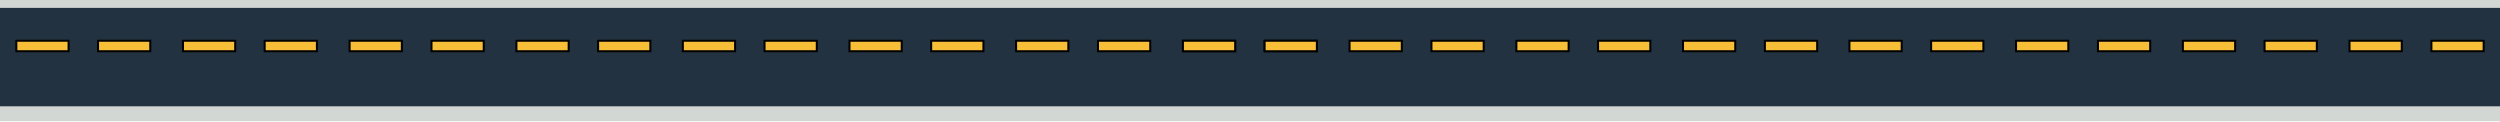
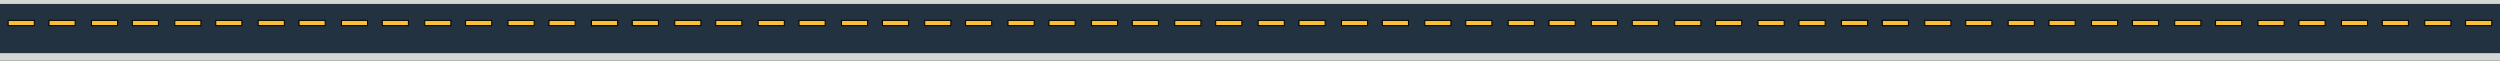
- <svg xmlns="http://www.w3.org/2000/svg" version="1.1" id="Layer_1" x="0px" y="0px" viewBox="0 0 1239.3 60" style="enable-background:new 0 0 1239.3 60;" xml:space="preserve">
+ <svg xmlns="http://www.w3.org/2000/svg" version="1.1" id="Layer_1" x="0px" y="0px" viewBox="0 0 2478.6 60" style="enable-background:new 0 0 2478.6 60;" xml:space="preserve">
  <style type="text/css">
	.st0{fill:#233240;}
	.st1{fill:#F7BE38;stroke:#010101;stroke-miterlimit:10;}
	.st2{fill:#D2D7D4;}
</style>
  <rect class="st0" width="1239.3" height="60" />
  <rect x="48.6" y="20.2" class="st1" width="25.9" height="5.2" />
  <rect x="8.1" y="20.2" class="st1" width="25.9" height="5.2" />
  <rect x="131.2" y="20.2" class="st1" width="25.9" height="5.2" />
  <rect x="90.7" y="20.2" class="st1" width="25.9" height="5.2" />
  <rect x="213.9" y="20.2" class="st1" width="25.9" height="5.2" />
  <rect x="173.3" y="20.2" class="st1" width="25.9" height="5.2" />
  <rect x="296.5" y="20.2" class="st1" width="25.9" height="5.2" />
  <rect x="256" y="20.2" class="st1" width="25.9" height="5.2" />
  <rect x="379" y="20.2" class="st1" width="25.9" height="5.2" />
  <rect x="338.5" y="20.2" class="st1" width="25.9" height="5.2" />
  <rect x="461.6" y="20.2" class="st1" width="25.9" height="5.2" />
  <rect x="421.1" y="20.2" class="st1" width="25.9" height="5.2" />
  <rect x="544.3" y="20.2" class="st1" width="25.9" height="5.2" />
  <rect x="503.7" y="20.2" class="st1" width="25.9" height="5.2" />
  <rect x="626.9" y="20.2" class="st1" width="25.9" height="5.2" />
  <rect x="586.4" y="20.2" class="st1" width="25.9" height="5.2" />
  <rect x="626.9" y="20.2" class="st1" width="25.9" height="5.2" />
  <rect x="586.4" y="20.2" class="st1" width="25.9" height="5.2" />
  <rect x="709.6" y="20.2" class="st1" width="25.9" height="5.2" />
  <rect x="669" y="20.2" class="st1" width="25.9" height="5.2" />
  <rect x="792.2" y="20.2" class="st1" width="25.9" height="5.2" />
  <rect x="751.7" y="20.2" class="st1" width="25.9" height="5.2" />
  <rect x="874.9" y="20.2" class="st1" width="25.9" height="5.2" />
  <rect x="834.3" y="20.2" class="st1" width="25.9" height="5.2" />
  <rect x="957.3" y="20.2" class="st1" width="25.9" height="5.2" />
  <rect x="916.8" y="20.2" class="st1" width="25.9" height="5.2" />
  <rect x="1040" y="20.2" class="st1" width="25.9" height="5.2" />
  <rect x="999.4" y="20.2" class="st1" width="25.9" height="5.2" />
  <rect x="1122.6" y="20.2" class="st1" width="25.9" height="5.2" />
  <rect x="1082.1" y="20.2" class="st1" width="25.9" height="5.2" />
  <rect x="1205.3" y="20.2" class="st1" width="25.9" height="5.2" />
  <rect x="1164.7" y="20.2" class="st1" width="25.9" height="5.2" />
  <rect y="52.7" class="st2" width="1239.3" height="7.3" />
  <rect class="st2" width="1239.3" height="3.9" />
+   <rect x="1239.3" y="0" class="st0" width="1239.3" height="60" />
+   <rect x="1287.9" y="20.2" class="st1" width="25.9" height="5.2" />
+   <rect x="1247.4" y="20.2" class="st1" width="25.9" height="5.2" />
+   <rect x="1370.5" y="20.2" class="st1" width="25.9" height="5.2" />
+   <rect x="1330" y="20.2" class="st1" width="25.9" height="5.2" />
+   <rect x="1453.2" y="20.2" class="st1" width="25.9" height="5.2" />
+   <rect x="1412.6" y="20.2" class="st1" width="25.9" height="5.2" />
+   <rect x="1535.8" y="20.2" class="st1" width="25.9" height="5.2" />
+   <rect x="1495.3" y="20.2" class="st1" width="25.9" height="5.2" />
+   <rect x="1618.3" y="20.2" class="st1" width="25.9" height="5.2" />
+   <rect x="1577.7" y="20.2" class="st1" width="25.9" height="5.2" />
+   <rect x="1700.9" y="20.2" class="st1" width="25.9" height="5.2" />
+   <rect x="1660.4" y="20.2" class="st1" width="25.9" height="5.2" />
+   <rect x="1783.6" y="20.2" class="st1" width="25.9" height="5.2" />
+   <rect x="1743" y="20.2" class="st1" width="25.9" height="5.2" />
+   <rect x="1866.2" y="20.2" class="st1" width="25.9" height="5.2" />
+   <rect x="1825.7" y="20.2" class="st1" width="25.9" height="5.2" />
+   <rect x="1866.2" y="20.2" class="st1" width="25.9" height="5.2" />
+   <rect x="1825.7" y="20.2" class="st1" width="25.9" height="5.2" />
+   <rect x="1948.9" y="20.2" class="st1" width="25.9" height="5.2" />
+   <rect x="1908.3" y="20.2" class="st1" width="25.9" height="5.2" />
+   <rect x="2031.5" y="20.2" class="st1" width="25.9" height="5.2" />
+   <rect x="1991" y="20.2" class="st1" width="25.9" height="5.2" />
+   <rect x="2114.2" y="20.2" class="st1" width="25.9" height="5.2" />
+   <rect x="2073.6" y="20.2" class="st1" width="25.9" height="5.2" />
+   <rect x="2196.6" y="20.2" class="st1" width="25.9" height="5.2" />
+   <rect x="2156.1" y="20.2" class="st1" width="25.9" height="5.2" />
+   <rect x="2279.3" y="20.2" class="st1" width="25.9" height="5.2" />
+   <rect x="2238.7" y="20.2" class="st1" width="25.9" height="5.2" />
+   <rect x="2361.9" y="20.2" class="st1" width="25.9" height="5.2" />
+   <rect x="2321.4" y="20.2" class="st1" width="25.9" height="5.2" />
+   <rect x="2444.5" y="20.2" class="st1" width="25.9" height="5.2" />
+   <rect x="2404" y="20.2" class="st1" width="25.9" height="5.2" />
+   <rect x="1239.3" y="52.7" class="st2" width="1239.3" height="7.3" />
+   <rect x="1239.3" y="0" class="st2" width="1239.3" height="3.9" />
</svg>
